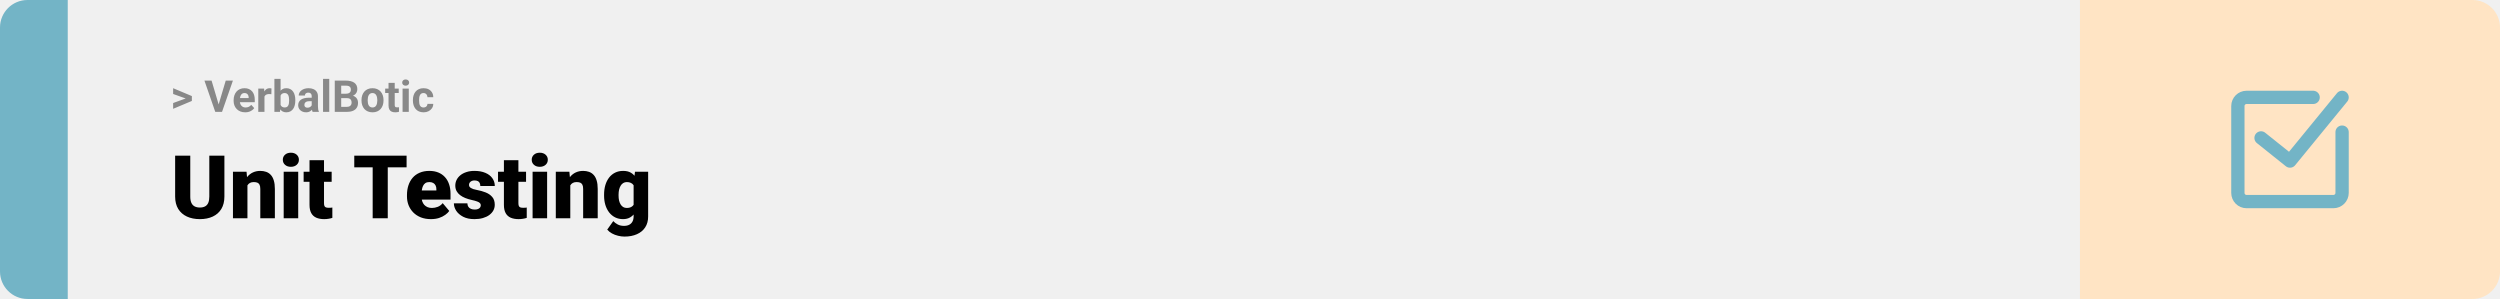
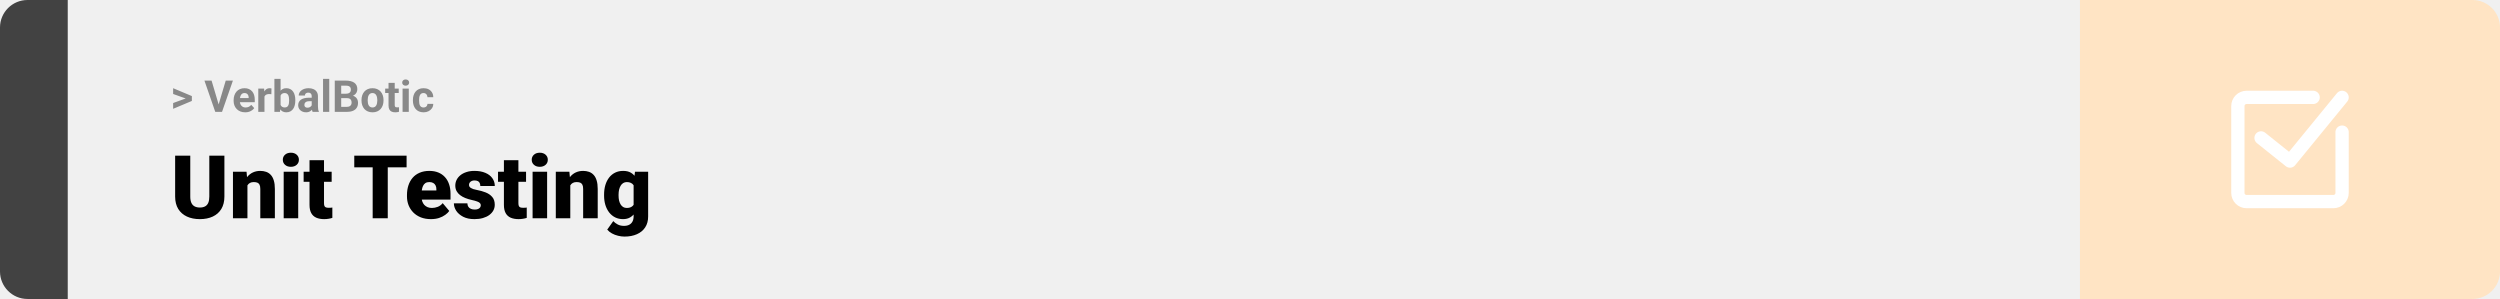
<svg xmlns="http://www.w3.org/2000/svg" width="1363" height="163" viewBox="0 0 1363 163" fill="none">
-   <path d="M0 15C0 6.716 6.716 0 15 0H37V163H15C6.716 163 0 156.284 0 148V15Z" fill="#73B4C6" />
+   <path d="M0 15C0 6.716 6.716 0 15 0H37V163H15C6.716 163 0 156.284 0 148V15Z" fill="#424242" />
  <rect width="1097" height="163" transform="translate(37)" fill="#F0F0F0" />
  <path d="M101.906 53.922L94.394 51.238V48.086L104.602 52.375V54.637L101.906 53.922ZM94.394 56.172L101.918 53.43L104.602 52.785V55.035L94.394 59.324V56.172ZM119.051 57.438L123.07 43.938H126.984L121.043 61H118.465L119.051 57.438ZM115.348 43.938L119.355 57.438L119.965 61H117.363L111.457 43.938H115.348ZM133.688 61.234C132.703 61.234 131.82 61.078 131.039 60.766C130.258 60.445 129.594 60.004 129.047 59.441C128.508 58.879 128.094 58.227 127.805 57.484C127.516 56.734 127.371 55.938 127.371 55.094V54.625C127.371 53.664 127.508 52.785 127.781 51.988C128.055 51.191 128.445 50.5 128.953 49.914C129.469 49.328 130.094 48.879 130.828 48.566C131.562 48.246 132.391 48.086 133.312 48.086C134.211 48.086 135.008 48.234 135.703 48.531C136.398 48.828 136.98 49.25 137.449 49.797C137.926 50.344 138.285 51 138.527 51.766C138.77 52.523 138.891 53.367 138.891 54.297V55.703H128.812V53.453H135.574V53.195C135.574 52.727 135.488 52.309 135.316 51.941C135.152 51.566 134.902 51.27 134.566 51.051C134.23 50.832 133.801 50.723 133.277 50.723C132.832 50.723 132.449 50.82 132.129 51.016C131.809 51.211 131.547 51.484 131.344 51.836C131.148 52.188 131 52.602 130.898 53.078C130.805 53.547 130.758 54.062 130.758 54.625V55.094C130.758 55.602 130.828 56.07 130.969 56.5C131.117 56.93 131.324 57.301 131.59 57.613C131.863 57.926 132.191 58.168 132.574 58.34C132.965 58.512 133.406 58.598 133.898 58.598C134.508 58.598 135.074 58.48 135.598 58.246C136.129 58.004 136.586 57.641 136.969 57.156L138.609 58.938C138.344 59.32 137.98 59.688 137.52 60.039C137.066 60.391 136.52 60.68 135.879 60.906C135.238 61.125 134.508 61.234 133.688 61.234ZM144.188 51.086V61H140.812V48.32H143.988L144.188 51.086ZM148.008 48.238L147.949 51.367C147.785 51.344 147.586 51.324 147.352 51.309C147.125 51.285 146.918 51.273 146.73 51.273C146.254 51.273 145.84 51.336 145.488 51.461C145.145 51.578 144.855 51.754 144.621 51.988C144.395 52.223 144.223 52.508 144.105 52.844C143.996 53.18 143.934 53.562 143.918 53.992L143.238 53.781C143.238 52.961 143.32 52.207 143.484 51.52C143.648 50.824 143.887 50.219 144.199 49.703C144.52 49.188 144.91 48.789 145.371 48.508C145.832 48.227 146.359 48.086 146.953 48.086C147.141 48.086 147.332 48.102 147.527 48.133C147.723 48.156 147.883 48.191 148.008 48.238ZM149.602 43H152.977V58.094L152.637 61H149.602V43ZM161.004 54.531V54.777C161.004 55.723 160.902 56.59 160.699 57.379C160.504 58.168 160.199 58.852 159.785 59.43C159.371 60 158.855 60.445 158.238 60.766C157.629 61.078 156.91 61.234 156.082 61.234C155.309 61.234 154.637 61.078 154.066 60.766C153.504 60.453 153.031 60.012 152.648 59.441C152.266 58.871 151.957 58.203 151.723 57.438C151.488 56.672 151.312 55.836 151.195 54.93V54.391C151.312 53.484 151.488 52.648 151.723 51.883C151.957 51.117 152.266 50.449 152.648 49.879C153.031 49.309 153.504 48.867 154.066 48.555C154.629 48.242 155.293 48.086 156.059 48.086C156.895 48.086 157.621 48.246 158.238 48.566C158.863 48.879 159.379 49.324 159.785 49.902C160.199 50.473 160.504 51.152 160.699 51.941C160.902 52.723 161.004 53.586 161.004 54.531ZM157.629 54.777V54.531C157.629 54.016 157.59 53.531 157.512 53.078C157.441 52.617 157.316 52.215 157.137 51.871C156.957 51.52 156.711 51.242 156.398 51.039C156.094 50.836 155.699 50.734 155.215 50.734C154.754 50.734 154.363 50.812 154.043 50.969C153.723 51.125 153.457 51.344 153.246 51.625C153.043 51.906 152.891 52.242 152.789 52.633C152.688 53.016 152.625 53.438 152.602 53.898V55.434C152.625 56.051 152.727 56.598 152.906 57.074C153.094 57.543 153.375 57.914 153.75 58.188C154.133 58.453 154.629 58.586 155.238 58.586C155.715 58.586 156.109 58.492 156.422 58.305C156.734 58.117 156.977 57.852 157.148 57.508C157.328 57.164 157.453 56.762 157.523 56.301C157.594 55.832 157.629 55.324 157.629 54.777ZM169.945 58.141V52.492C169.945 52.086 169.879 51.738 169.746 51.449C169.613 51.152 169.406 50.922 169.125 50.758C168.852 50.594 168.496 50.512 168.059 50.512C167.684 50.512 167.359 50.578 167.086 50.711C166.812 50.836 166.602 51.02 166.453 51.262C166.305 51.496 166.23 51.773 166.23 52.094H162.855C162.855 51.555 162.98 51.043 163.23 50.559C163.48 50.074 163.844 49.648 164.32 49.281C164.797 48.906 165.363 48.613 166.02 48.402C166.684 48.191 167.426 48.086 168.246 48.086C169.23 48.086 170.105 48.25 170.871 48.578C171.637 48.906 172.238 49.398 172.676 50.055C173.121 50.711 173.344 51.531 173.344 52.516V57.941C173.344 58.637 173.387 59.207 173.473 59.652C173.559 60.09 173.684 60.473 173.848 60.801V61H170.438C170.273 60.656 170.148 60.227 170.062 59.711C169.984 59.188 169.945 58.664 169.945 58.141ZM170.391 53.277L170.414 55.188H168.527C168.082 55.188 167.695 55.238 167.367 55.34C167.039 55.441 166.77 55.586 166.559 55.773C166.348 55.953 166.191 56.164 166.09 56.406C165.996 56.648 165.949 56.914 165.949 57.203C165.949 57.492 166.016 57.754 166.148 57.988C166.281 58.215 166.473 58.395 166.723 58.527C166.973 58.652 167.266 58.715 167.602 58.715C168.109 58.715 168.551 58.613 168.926 58.41C169.301 58.207 169.59 57.957 169.793 57.66C170.004 57.363 170.113 57.082 170.121 56.816L171.012 58.246C170.887 58.566 170.715 58.898 170.496 59.242C170.285 59.586 170.016 59.91 169.688 60.215C169.359 60.512 168.965 60.758 168.504 60.953C168.043 61.141 167.496 61.234 166.863 61.234C166.059 61.234 165.328 61.074 164.672 60.754C164.023 60.426 163.508 59.977 163.125 59.406C162.75 58.828 162.562 58.172 162.562 57.438C162.562 56.773 162.688 56.184 162.938 55.668C163.188 55.152 163.555 54.719 164.039 54.367C164.531 54.008 165.145 53.738 165.879 53.559C166.613 53.371 167.465 53.277 168.434 53.277H170.391ZM179.508 43V61H176.121V43H179.508ZM189.188 53.512H184.805L184.781 51.098H188.461C189.109 51.098 189.641 51.016 190.055 50.852C190.469 50.68 190.777 50.434 190.98 50.113C191.191 49.785 191.297 49.387 191.297 48.918C191.297 48.387 191.195 47.957 190.992 47.629C190.797 47.301 190.488 47.062 190.066 46.914C189.652 46.766 189.117 46.691 188.461 46.691H186.023V61H182.508V43.938H188.461C189.453 43.938 190.34 44.031 191.121 44.219C191.91 44.406 192.578 44.691 193.125 45.074C193.672 45.457 194.09 45.941 194.379 46.527C194.668 47.105 194.812 47.793 194.812 48.59C194.812 49.293 194.652 49.941 194.332 50.535C194.02 51.129 193.523 51.613 192.844 51.988C192.172 52.363 191.293 52.57 190.207 52.609L189.188 53.512ZM189.035 61H183.844L185.215 58.258H189.035C189.652 58.258 190.156 58.16 190.547 57.965C190.938 57.762 191.227 57.488 191.414 57.145C191.602 56.801 191.695 56.406 191.695 55.961C191.695 55.461 191.609 55.027 191.438 54.66C191.273 54.293 191.008 54.012 190.641 53.816C190.273 53.613 189.789 53.512 189.188 53.512H185.801L185.824 51.098H190.043L190.852 52.047C191.891 52.031 192.727 52.215 193.359 52.598C194 52.973 194.465 53.461 194.754 54.062C195.051 54.664 195.199 55.309 195.199 55.996C195.199 57.09 194.961 58.012 194.484 58.762C194.008 59.504 193.309 60.062 192.387 60.438C191.473 60.812 190.355 61 189.035 61ZM197.086 54.789V54.543C197.086 53.613 197.219 52.758 197.484 51.977C197.75 51.188 198.137 50.504 198.645 49.926C199.152 49.348 199.777 48.898 200.52 48.578C201.262 48.25 202.113 48.086 203.074 48.086C204.035 48.086 204.891 48.25 205.641 48.578C206.391 48.898 207.02 49.348 207.527 49.926C208.043 50.504 208.434 51.188 208.699 51.977C208.965 52.758 209.098 53.613 209.098 54.543V54.789C209.098 55.711 208.965 56.566 208.699 57.355C208.434 58.137 208.043 58.82 207.527 59.406C207.02 59.984 206.395 60.434 205.652 60.754C204.91 61.074 204.059 61.234 203.098 61.234C202.137 61.234 201.281 61.074 200.531 60.754C199.789 60.434 199.16 59.984 198.645 59.406C198.137 58.82 197.75 58.137 197.484 57.355C197.219 56.566 197.086 55.711 197.086 54.789ZM200.461 54.543V54.789C200.461 55.32 200.508 55.816 200.602 56.277C200.695 56.738 200.844 57.145 201.047 57.496C201.258 57.84 201.531 58.109 201.867 58.305C202.203 58.5 202.613 58.598 203.098 58.598C203.566 58.598 203.969 58.5 204.305 58.305C204.641 58.109 204.91 57.84 205.113 57.496C205.316 57.145 205.465 56.738 205.559 56.277C205.66 55.816 205.711 55.32 205.711 54.789V54.543C205.711 54.027 205.66 53.543 205.559 53.09C205.465 52.629 205.312 52.223 205.102 51.871C204.898 51.512 204.629 51.23 204.293 51.027C203.957 50.824 203.551 50.723 203.074 50.723C202.598 50.723 202.191 50.824 201.855 51.027C201.527 51.23 201.258 51.512 201.047 51.871C200.844 52.223 200.695 52.629 200.602 53.09C200.508 53.543 200.461 54.027 200.461 54.543ZM217.383 48.32V50.711H210V48.32H217.383ZM211.828 45.191H215.203V57.18C215.203 57.547 215.25 57.828 215.344 58.023C215.445 58.219 215.594 58.355 215.789 58.434C215.984 58.504 216.23 58.539 216.527 58.539C216.738 58.539 216.926 58.531 217.09 58.516C217.262 58.492 217.406 58.469 217.523 58.445L217.535 60.93C217.246 61.023 216.934 61.098 216.598 61.152C216.262 61.207 215.891 61.234 215.484 61.234C214.742 61.234 214.094 61.113 213.539 60.871C212.992 60.621 212.57 60.223 212.273 59.676C211.977 59.129 211.828 58.41 211.828 57.52V45.191ZM222.867 48.32V61H219.48V48.32H222.867ZM219.27 45.016C219.27 44.523 219.441 44.117 219.785 43.797C220.129 43.477 220.59 43.316 221.168 43.316C221.738 43.316 222.195 43.477 222.539 43.797C222.891 44.117 223.066 44.523 223.066 45.016C223.066 45.508 222.891 45.914 222.539 46.234C222.195 46.555 221.738 46.715 221.168 46.715C220.59 46.715 220.129 46.555 219.785 46.234C219.441 45.914 219.27 45.508 219.27 45.016ZM230.895 58.598C231.309 58.598 231.676 58.52 231.996 58.363C232.316 58.199 232.566 57.973 232.746 57.684C232.934 57.387 233.031 57.039 233.039 56.641H236.215C236.207 57.531 235.969 58.324 235.5 59.02C235.031 59.707 234.402 60.25 233.613 60.648C232.824 61.039 231.941 61.234 230.965 61.234C229.98 61.234 229.121 61.07 228.387 60.742C227.66 60.414 227.055 59.961 226.57 59.383C226.086 58.797 225.723 58.117 225.48 57.344C225.238 56.562 225.117 55.727 225.117 54.836V54.496C225.117 53.598 225.238 52.762 225.48 51.988C225.723 51.207 226.086 50.527 226.57 49.949C227.055 49.363 227.66 48.906 228.387 48.578C229.113 48.25 229.965 48.086 230.941 48.086C231.98 48.086 232.891 48.285 233.672 48.684C234.461 49.082 235.078 49.652 235.523 50.395C235.977 51.129 236.207 52 236.215 53.008H233.039C233.031 52.586 232.941 52.203 232.77 51.859C232.605 51.516 232.363 51.242 232.043 51.039C231.73 50.828 231.344 50.723 230.883 50.723C230.391 50.723 229.988 50.828 229.676 51.039C229.363 51.242 229.121 51.523 228.949 51.883C228.777 52.234 228.656 52.637 228.586 53.09C228.523 53.535 228.492 54.004 228.492 54.496V54.836C228.492 55.328 228.523 55.801 228.586 56.254C228.648 56.707 228.766 57.109 228.938 57.461C229.117 57.812 229.363 58.09 229.676 58.293C229.988 58.496 230.395 58.598 230.895 58.598Z" fill="#888888" />
  <path d="M114.117 84.875H122.344V107.164C122.344 109.82 121.789 112.07 120.68 113.914C119.57 115.742 118.016 117.125 116.016 118.062C114.016 119 111.664 119.469 108.961 119.469C106.289 119.469 103.938 119 101.906 118.062C99.891 117.125 98.312 115.742 97.172 113.914C96.047 112.07 95.484 109.82 95.484 107.164V84.875H103.734V107.164C103.734 108.57 103.938 109.719 104.344 110.609C104.75 111.484 105.344 112.125 106.125 112.531C106.906 112.938 107.852 113.141 108.961 113.141C110.086 113.141 111.031 112.938 111.797 112.531C112.562 112.125 113.141 111.484 113.531 110.609C113.922 109.719 114.117 108.57 114.117 107.164V84.875ZM134.906 99.055V119H127.008V93.641H134.414L134.906 99.055ZM133.969 105.453L132.117 105.5C132.117 103.562 132.352 101.836 132.82 100.32C133.289 98.789 133.953 97.492 134.812 96.43C135.672 95.367 136.695 94.562 137.883 94.016C139.086 93.453 140.422 93.172 141.891 93.172C143.062 93.172 144.133 93.344 145.102 93.688C146.086 94.031 146.93 94.586 147.633 95.352C148.352 96.117 148.898 97.133 149.273 98.398C149.664 99.648 149.859 101.195 149.859 103.039V119H141.914V103.016C141.914 102 141.773 101.227 141.492 100.695C141.211 100.148 140.805 99.773 140.273 99.57C139.742 99.367 139.094 99.266 138.328 99.266C137.516 99.266 136.828 99.422 136.266 99.734C135.703 100.047 135.25 100.484 134.906 101.047C134.578 101.594 134.336 102.242 134.18 102.992C134.039 103.742 133.969 104.562 133.969 105.453ZM162.586 93.641V119H154.664V93.641H162.586ZM154.195 87.102C154.195 85.977 154.602 85.055 155.414 84.336C156.227 83.617 157.281 83.258 158.578 83.258C159.875 83.258 160.93 83.617 161.742 84.336C162.555 85.055 162.961 85.977 162.961 87.102C162.961 88.227 162.555 89.148 161.742 89.867C160.93 90.586 159.875 90.945 158.578 90.945C157.281 90.945 156.227 90.586 155.414 89.867C154.602 89.148 154.195 88.227 154.195 87.102ZM180.82 93.641V99.125H165.539V93.641H180.82ZM168.75 87.336H176.648V110.727C176.648 111.398 176.727 111.922 176.883 112.297C177.039 112.656 177.305 112.914 177.68 113.07C178.07 113.211 178.586 113.281 179.227 113.281C179.68 113.281 180.055 113.273 180.352 113.258C180.648 113.227 180.93 113.188 181.195 113.141V118.789C180.523 119.008 179.82 119.172 179.086 119.281C178.352 119.406 177.57 119.469 176.742 119.469C175.055 119.469 173.609 119.203 172.406 118.672C171.219 118.141 170.312 117.305 169.688 116.164C169.062 115.023 168.75 113.539 168.75 111.711V87.336ZM211.406 84.875V119H203.18V84.875H211.406ZM221.672 84.875V91.227H193.148V84.875H221.672ZM234.961 119.469C232.898 119.469 231.055 119.148 229.43 118.508C227.805 117.852 226.43 116.953 225.305 115.812C224.195 114.672 223.344 113.359 222.75 111.875C222.172 110.391 221.883 108.82 221.883 107.164V106.273C221.883 104.414 222.141 102.695 222.656 101.117C223.172 99.523 223.938 98.133 224.953 96.945C225.969 95.758 227.242 94.836 228.773 94.18C230.305 93.508 232.086 93.172 234.117 93.172C235.914 93.172 237.523 93.461 238.945 94.039C240.367 94.617 241.57 95.445 242.555 96.523C243.555 97.602 244.312 98.906 244.828 100.438C245.359 101.969 245.625 103.688 245.625 105.594V108.805H224.906V103.859H237.914V103.25C237.93 102.406 237.781 101.688 237.469 101.094C237.172 100.5 236.734 100.047 236.156 99.734C235.578 99.422 234.875 99.266 234.047 99.266C233.188 99.266 232.477 99.453 231.914 99.828C231.367 100.203 230.938 100.719 230.625 101.375C230.328 102.016 230.117 102.758 229.992 103.602C229.867 104.445 229.805 105.336 229.805 106.273V107.164C229.805 108.102 229.93 108.953 230.18 109.719C230.445 110.484 230.82 111.141 231.305 111.688C231.805 112.219 232.398 112.633 233.086 112.93C233.789 113.227 234.586 113.375 235.477 113.375C236.555 113.375 237.617 113.172 238.664 112.766C239.711 112.359 240.609 111.688 241.359 110.75L244.945 115.016C244.43 115.75 243.695 116.461 242.742 117.148C241.805 117.836 240.68 118.398 239.367 118.836C238.055 119.258 236.586 119.469 234.961 119.469ZM262.125 111.875C262.125 111.438 261.977 111.062 261.68 110.75C261.398 110.422 260.898 110.125 260.18 109.859C259.461 109.578 258.453 109.297 257.156 109.016C255.922 108.75 254.758 108.398 253.664 107.961C252.586 107.523 251.641 106.992 250.828 106.367C250.016 105.742 249.375 105 248.906 104.141C248.453 103.281 248.227 102.297 248.227 101.188C248.227 100.109 248.453 99.094 248.906 98.141C249.375 97.172 250.055 96.32 250.945 95.586C251.852 94.836 252.953 94.25 254.25 93.828C255.547 93.391 257.023 93.172 258.68 93.172C260.961 93.172 262.93 93.523 264.586 94.227C266.242 94.914 267.516 95.883 268.406 97.133C269.312 98.367 269.766 99.797 269.766 101.422H261.867C261.867 100.781 261.758 100.234 261.539 99.781C261.336 99.328 261 98.984 260.531 98.75C260.062 98.5 259.438 98.375 258.656 98.375C258.109 98.375 257.609 98.477 257.156 98.68C256.719 98.883 256.367 99.164 256.102 99.523C255.836 99.883 255.703 100.305 255.703 100.789C255.703 101.133 255.781 101.445 255.938 101.727C256.109 101.992 256.367 102.242 256.711 102.477C257.055 102.695 257.492 102.898 258.023 103.086C258.555 103.258 259.195 103.414 259.945 103.555C261.648 103.867 263.242 104.312 264.727 104.891C266.211 105.469 267.414 106.289 268.336 107.352C269.273 108.414 269.742 109.844 269.742 111.641C269.742 112.766 269.484 113.805 268.969 114.758C268.453 115.695 267.711 116.523 266.742 117.242C265.773 117.945 264.609 118.492 263.25 118.883C261.891 119.273 260.359 119.469 258.656 119.469C256.234 119.469 254.188 119.039 252.516 118.18C250.844 117.305 249.578 116.211 248.719 114.898C247.875 113.57 247.453 112.227 247.453 110.867H254.812C254.844 111.648 255.031 112.289 255.375 112.789C255.734 113.289 256.211 113.656 256.805 113.891C257.398 114.125 258.086 114.242 258.867 114.242C259.586 114.242 260.18 114.141 260.648 113.938C261.133 113.734 261.5 113.461 261.75 113.117C262 112.758 262.125 112.344 262.125 111.875ZM286.805 93.641V99.125H271.523V93.641H286.805ZM274.734 87.336H282.633V110.727C282.633 111.398 282.711 111.922 282.867 112.297C283.023 112.656 283.289 112.914 283.664 113.07C284.055 113.211 284.57 113.281 285.211 113.281C285.664 113.281 286.039 113.273 286.336 113.258C286.633 113.227 286.914 113.188 287.18 113.141V118.789C286.508 119.008 285.805 119.172 285.07 119.281C284.336 119.406 283.555 119.469 282.727 119.469C281.039 119.469 279.594 119.203 278.391 118.672C277.203 118.141 276.297 117.305 275.672 116.164C275.047 115.023 274.734 113.539 274.734 111.711V87.336ZM298.289 93.641V119H290.367V93.641H298.289ZM289.898 87.102C289.898 85.977 290.305 85.055 291.117 84.336C291.93 83.617 292.984 83.258 294.281 83.258C295.578 83.258 296.633 83.617 297.445 84.336C298.258 85.055 298.664 85.977 298.664 87.102C298.664 88.227 298.258 89.148 297.445 89.867C296.633 90.586 295.578 90.945 294.281 90.945C292.984 90.945 291.93 90.586 291.117 89.867C290.305 89.148 289.898 88.227 289.898 87.102ZM310.922 99.055V119H303.023V93.641H310.43L310.922 99.055ZM309.984 105.453L308.133 105.5C308.133 103.562 308.367 101.836 308.836 100.32C309.305 98.789 309.969 97.492 310.828 96.43C311.688 95.367 312.711 94.562 313.898 94.016C315.102 93.453 316.438 93.172 317.906 93.172C319.078 93.172 320.148 93.344 321.117 93.688C322.102 94.031 322.945 94.586 323.648 95.352C324.367 96.117 324.914 97.133 325.289 98.398C325.68 99.648 325.875 101.195 325.875 103.039V119H317.93V103.016C317.93 102 317.789 101.227 317.508 100.695C317.227 100.148 316.82 99.773 316.289 99.57C315.758 99.367 315.109 99.266 314.344 99.266C313.531 99.266 312.844 99.422 312.281 99.734C311.719 100.047 311.266 100.484 310.922 101.047C310.594 101.594 310.352 102.242 310.195 102.992C310.055 103.742 309.984 104.562 309.984 105.453ZM346.195 93.641H353.367V118.016C353.367 120.359 352.828 122.344 351.75 123.969C350.672 125.609 349.164 126.852 347.227 127.695C345.305 128.555 343.055 128.984 340.477 128.984C339.336 128.984 338.172 128.836 336.984 128.539C335.797 128.258 334.688 127.836 333.656 127.273C332.625 126.711 331.758 126.016 331.055 125.188L334.359 120.547C335 121.266 335.805 121.875 336.773 122.375C337.742 122.891 338.883 123.148 340.195 123.148C341.336 123.148 342.289 122.945 343.055 122.539C343.836 122.133 344.43 121.539 344.836 120.758C345.242 119.992 345.445 119.062 345.445 117.969V99.641L346.195 93.641ZM329.344 106.625V106.133C329.344 104.211 329.578 102.461 330.047 100.883C330.531 99.289 331.219 97.922 332.109 96.781C333.016 95.625 334.109 94.734 335.391 94.109C336.672 93.484 338.117 93.172 339.727 93.172C341.461 93.172 342.883 93.508 343.992 94.18C345.117 94.836 346.016 95.758 346.688 96.945C347.375 98.133 347.906 99.523 348.281 101.117C348.672 102.695 349 104.398 349.266 106.227V106.812C349 108.531 348.633 110.156 348.164 111.688C347.711 113.203 347.117 114.547 346.383 115.719C345.648 116.891 344.727 117.812 343.617 118.484C342.523 119.141 341.211 119.469 339.68 119.469C338.086 119.469 336.648 119.148 335.367 118.508C334.102 117.867 333.016 116.969 332.109 115.812C331.219 114.656 330.531 113.297 330.047 111.734C329.578 110.172 329.344 108.469 329.344 106.625ZM337.242 106.133V106.625C337.242 107.578 337.328 108.461 337.5 109.273C337.688 110.086 337.969 110.805 338.344 111.43C338.719 112.039 339.18 112.516 339.727 112.859C340.289 113.203 340.945 113.375 341.695 113.375C342.836 113.375 343.758 113.133 344.461 112.648C345.164 112.164 345.672 111.477 345.984 110.586C346.297 109.695 346.43 108.648 346.383 107.445V105.594C346.414 104.562 346.344 103.656 346.172 102.875C346 102.078 345.727 101.414 345.352 100.883C344.992 100.352 344.508 99.953 343.898 99.688C343.305 99.406 342.586 99.266 341.742 99.266C341.008 99.266 340.359 99.438 339.797 99.781C339.234 100.125 338.766 100.609 338.391 101.234C338.016 101.844 337.727 102.57 337.523 103.414C337.336 104.242 337.242 105.148 337.242 106.133Z" fill="black" />
  <path d="M1134 0H1348C1356.28 0 1363 6.716 1363 15V148C1363 156.284 1356.28 163 1348 163H1134V0Z" fill="#FFE4C4" />
-   <path d="M1276.91 72.031V105.172C1276.91 107.787 1274.79 109.906 1272.17 109.906H1224.83C1222.21 109.906 1220.09 107.787 1220.09 105.172V57.828C1220.09 55.213 1222.21 53.094 1224.83 53.094H1261.12" stroke="#73B4C6" stroke-width="7.24" stroke-linecap="round" stroke-linejoin="round" />
-   <path d="M1232.72 75.188L1248.5 87.812L1276.91 53.094" stroke="#73B4C6" stroke-width="7.24" stroke-linecap="round" stroke-linejoin="round" />
+   <path d="M1210.62 43.625H1286.38V119.375H1210.62V43.625Z" fill="white" fill-opacity="0.01" />
+   <path d="M1276.91 72.031V105.172C1276.91 107.787 1274.79 109.906 1272.17 109.906H1224.83C1222.21 109.906 1220.09 107.787 1220.09 105.172V57.828C1220.09 55.213 1222.21 53.094 1224.83 53.094H1261.12" stroke="white" stroke-width="7.24" stroke-linecap="round" stroke-linejoin="round" />
+   <path d="M1232.72 75.188L1248.5 87.812L1276.91 53.094" stroke="white" stroke-width="7.24" stroke-linecap="round" stroke-linejoin="round" />
</svg>
